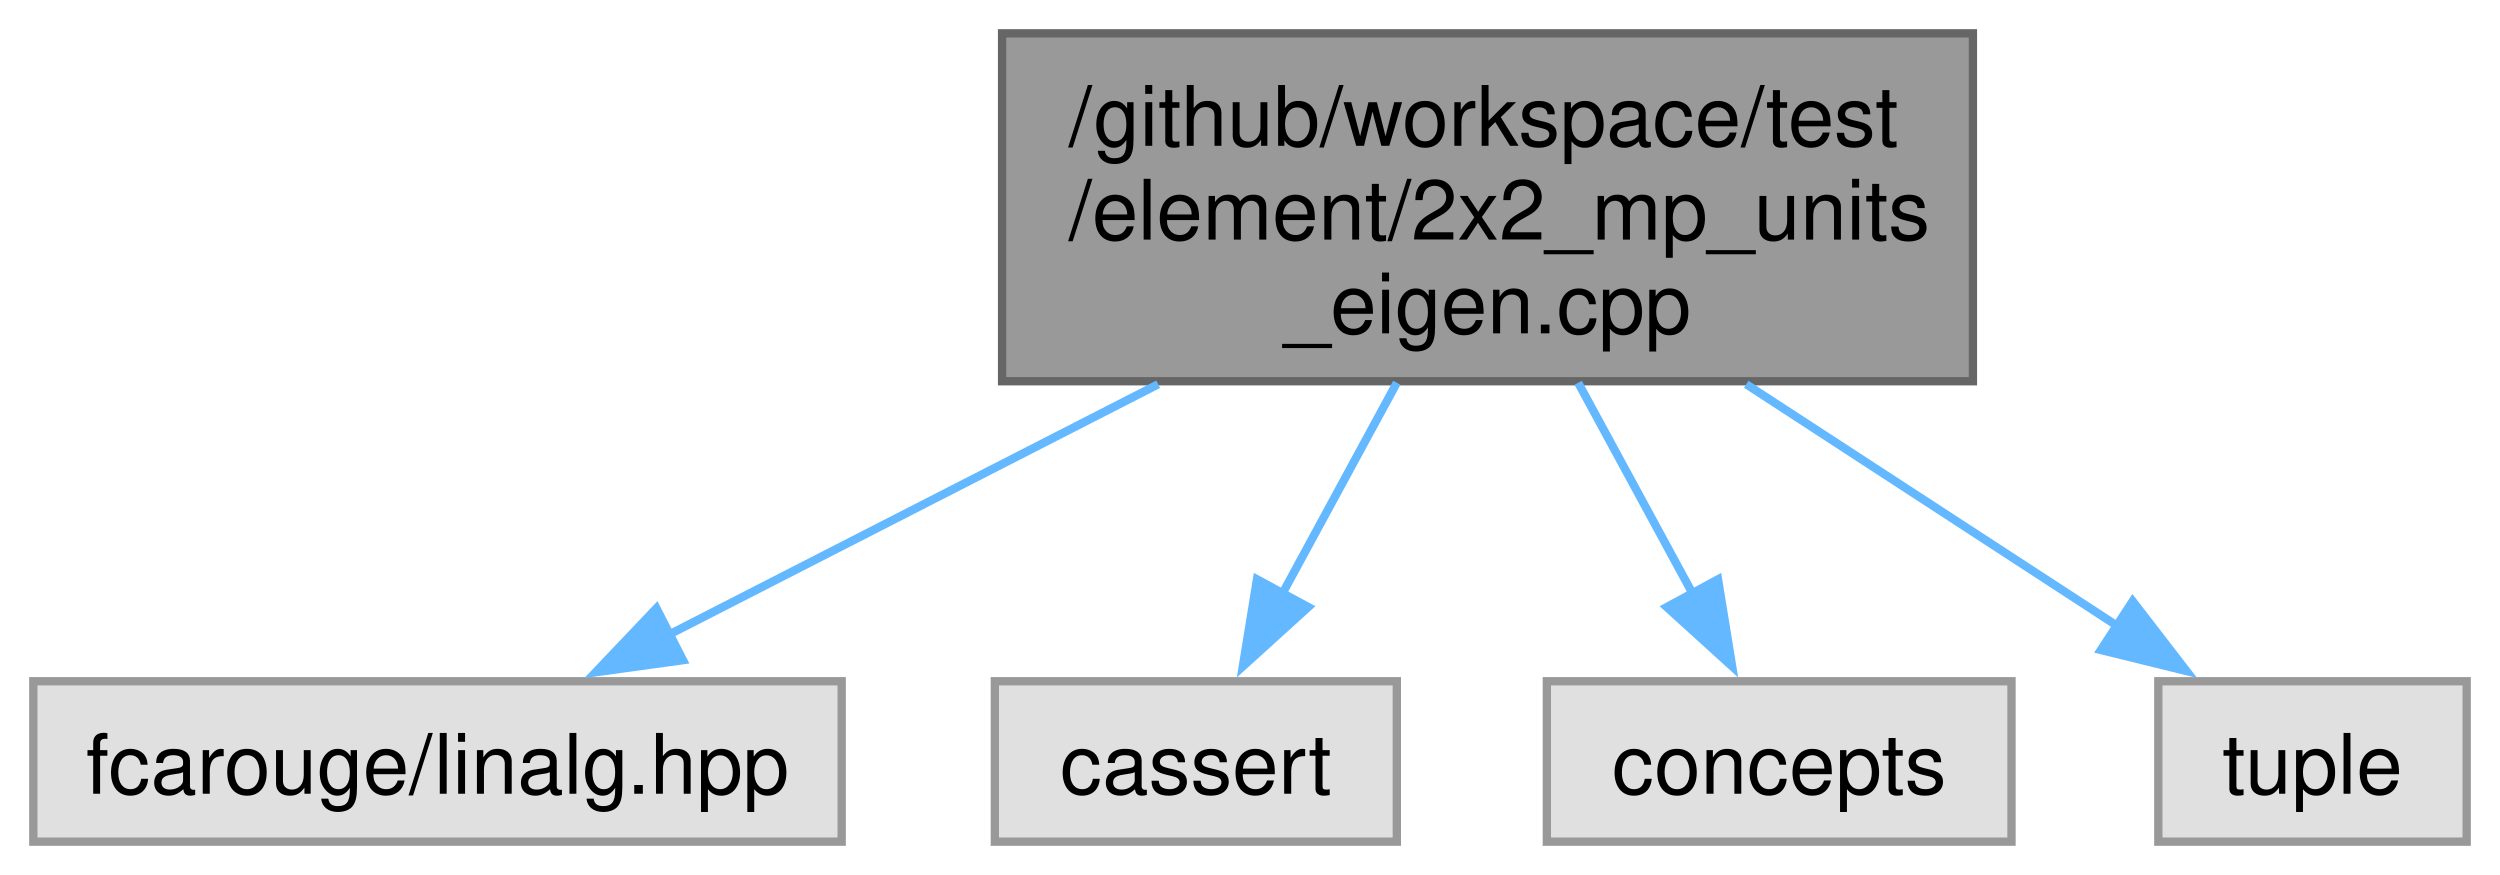
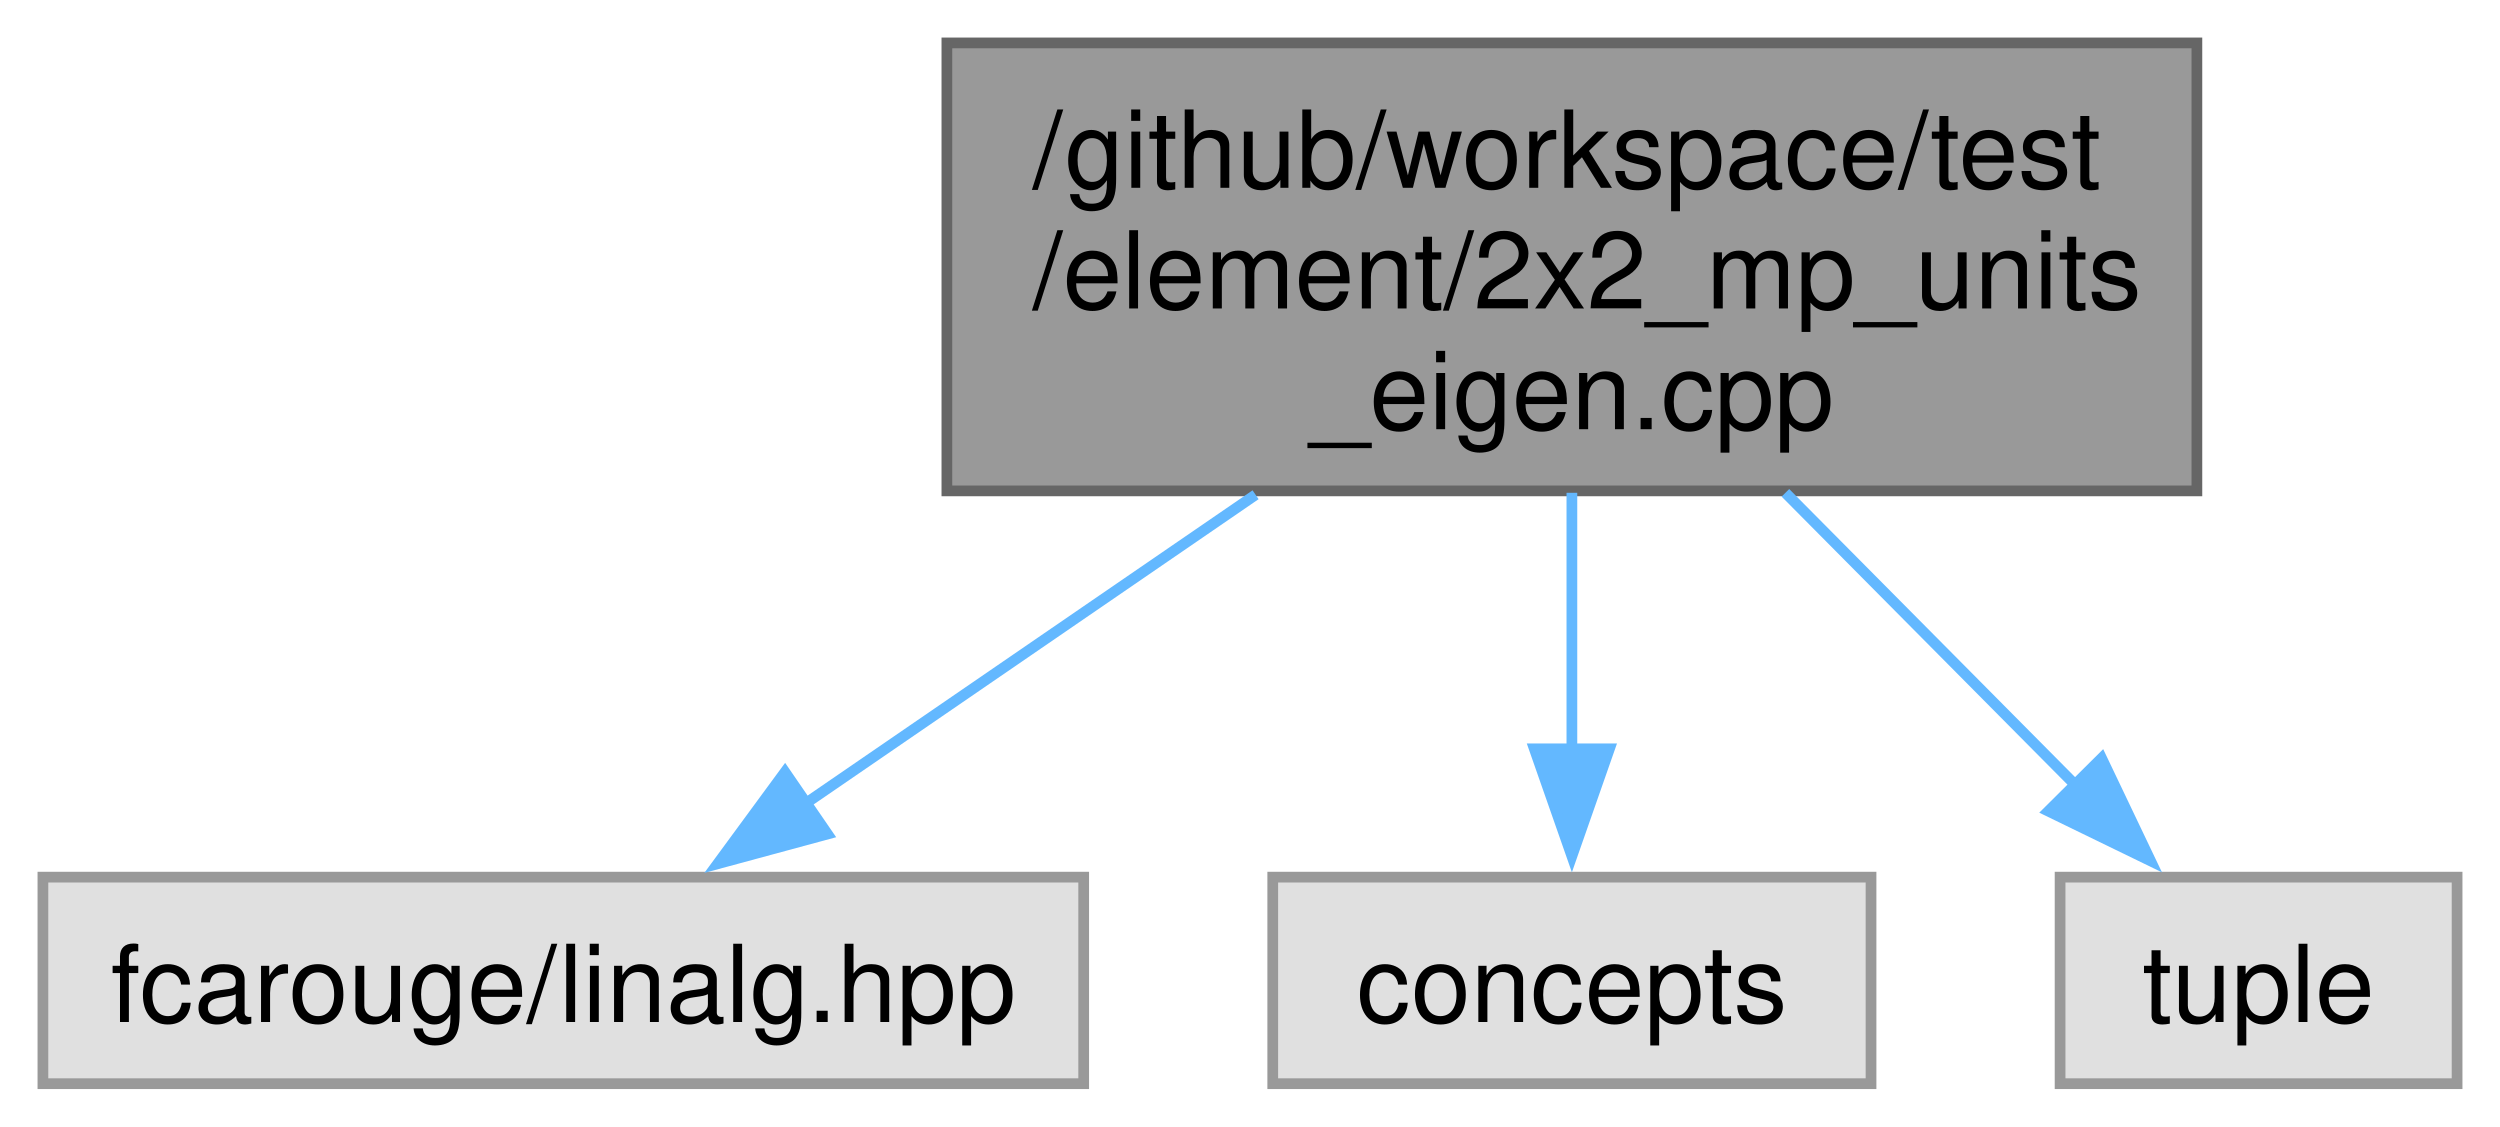
- <svg xmlns="http://www.w3.org/2000/svg" xmlns:xlink="http://www.w3.org/1999/xlink" width="300pt" height="105pt" viewBox="0.00 0.00 300.00 105.00">
+ <svg xmlns="http://www.w3.org/2000/svg" xmlns:xlink="http://www.w3.org/1999/xlink" width="233pt" height="105pt" viewBox="0.00 0.00 233.00 105.00">
  <g id="graph0" class="graph" transform="scale(1 1) rotate(0) translate(4 101)">
    <g id="Node000001" class="node">
      <g id="a_Node000001">
        <a xlink:title=" ">
-           <polygon fill="#999999" stroke="#666666" points="232.75,-97 116.25,-97 116.25,-55.25 232.75,-55.25 232.75,-97" />
-           <text text-anchor="start" x="124.25" y="-83.5" font-family="Helvetica,sans-Serif" font-size="10.00">/github/workspace/test</text>
-           <text text-anchor="start" x="124.25" y="-72.25" font-family="Helvetica,sans-Serif" font-size="10.00">/element/2x2_mp_units</text>
-           <text text-anchor="middle" x="174.5" y="-61" font-family="Helvetica,sans-Serif" font-size="10.00">_eigen.cpp</text>
+           <polygon fill="#999999" stroke="#666666" points="200.75,-97 84.25,-97 84.25,-55.25 200.75,-55.25 200.75,-97" />
+           <text text-anchor="start" x="92.25" y="-83.5" font-family="Helvetica,sans-Serif" font-size="10.00">/github/workspace/test</text>
+           <text text-anchor="start" x="92.25" y="-72.25" font-family="Helvetica,sans-Serif" font-size="10.00">/element/2x2_mp_units</text>
+           <text text-anchor="middle" x="142.5" y="-61" font-family="Helvetica,sans-Serif" font-size="10.00">_eigen.cpp</text>
        </a>
      </g>
    </g>
    <g id="Node000002" class="node">
      <g id="a_Node000002">
        <a xlink:title=" ">
          <polygon fill="#e0e0e0" stroke="#999999" points="97,-19.25 0,-19.25 0,0 97,0 97,-19.25" />
          <text text-anchor="middle" x="48.5" y="-5.75" font-family="Helvetica,sans-Serif" font-size="10.00">fcarouge/linalg.hpp</text>
        </a>
      </g>
    </g>
    <g id="edge1_Node000001_Node000002" class="edge">
      <g id="a_edge1_Node000001_Node000002">
        <a xlink:title=" ">
-           <path fill="none" stroke="#63b8ff" d="M134.98,-54.89C115.85,-45.1 93.36,-33.59 76.11,-24.76" />
-           <polygon fill="#63b8ff" stroke="#63b8ff" points="77.96,-21.78 67.47,-20.33 74.77,-28.01 77.96,-21.78" />
+           <path fill="none" stroke="#63b8ff" d="M113.02,-54.89C99.42,-45.57 83.54,-34.67 70.94,-26.02" />
+           <polygon fill="#63b8ff" stroke="#63b8ff" points="73.12,-23.27 62.89,-20.5 69.16,-29.04 73.12,-23.27" />
        </a>
      </g>
    </g>
    <g id="Node000003" class="node">
      <g id="a_Node000003">
        <a xlink:title=" ">
-           <polygon fill="#e0e0e0" stroke="#999999" points="163.62,-19.25 115.38,-19.25 115.38,0 163.62,0 163.62,-19.25" />
-           <text text-anchor="middle" x="139.5" y="-5.75" font-family="Helvetica,sans-Serif" font-size="10.00">cassert</text>
+           <polygon fill="#e0e0e0" stroke="#999999" points="170.38,-19.25 114.62,-19.25 114.62,0 170.38,0 170.38,-19.25" />
+           <text text-anchor="middle" x="142.5" y="-5.75" font-family="Helvetica,sans-Serif" font-size="10.00">concepts</text>
        </a>
      </g>
    </g>
    <g id="edge2_Node000001_Node000003" class="edge">
      <g id="a_edge2_Node000001_Node000003">
        <a xlink:title=" ">
-           <path fill="none" stroke="#63b8ff" d="M163.62,-55.07C159.2,-46.93 154.13,-37.58 149.78,-29.57" />
-           <polygon fill="#63b8ff" stroke="#63b8ff" points="152.99,-28.15 145.14,-21.03 146.84,-31.48 152.99,-28.15" />
+           <path fill="none" stroke="#63b8ff" d="M142.5,-55.07C142.5,-47.4 142.5,-38.64 142.5,-30.95" />
+           <polygon fill="#63b8ff" stroke="#63b8ff" points="146,-31.21 142.5,-21.21 139,-31.21 146,-31.21" />
        </a>
      </g>
    </g>
    <g id="Node000004" class="node">
      <g id="a_Node000004">
        <a xlink:title=" ">
-           <polygon fill="#e0e0e0" stroke="#999999" points="237.38,-19.25 181.62,-19.25 181.62,0 237.38,0 237.38,-19.25" />
-           <text text-anchor="middle" x="209.5" y="-5.75" font-family="Helvetica,sans-Serif" font-size="10.00">concepts</text>
+           <polygon fill="#e0e0e0" stroke="#999999" points="225,-19.25 188,-19.25 188,0 225,0 225,-19.25" />
+           <text text-anchor="middle" x="206.5" y="-5.75" font-family="Helvetica,sans-Serif" font-size="10.00">tuple</text>
        </a>
      </g>
    </g>
    <g id="edge3_Node000001_Node000004" class="edge">
      <g id="a_edge3_Node000001_Node000004">
        <a xlink:title=" ">
-           <path fill="none" stroke="#63b8ff" d="M185.38,-55.07C189.8,-46.93 194.87,-37.58 199.22,-29.57" />
-           <polygon fill="#63b8ff" stroke="#63b8ff" points="202.16,-31.48 203.86,-21.03 196.01,-28.15 202.16,-31.48" />
-         </a>
-       </g>
-     </g>
-     <g id="Node000005" class="node">
-       <g id="a_Node000005">
-         <a xlink:title=" ">
-           <polygon fill="#e0e0e0" stroke="#999999" points="292,-19.25 255,-19.25 255,0 292,0 292,-19.25" />
-           <text text-anchor="middle" x="273.5" y="-5.75" font-family="Helvetica,sans-Serif" font-size="10.00">tuple</text>
-         </a>
-       </g>
-     </g>
-     <g id="edge4_Node000001_Node000005" class="edge">
-       <g id="a_edge4_Node000001_Node000005">
-         <a xlink:title=" ">
-           <path fill="none" stroke="#63b8ff" d="M205.55,-54.89C220.01,-45.47 236.92,-34.46 250.26,-25.77" />
-           <polygon fill="#63b8ff" stroke="#63b8ff" points="251.92,-28.86 258.39,-20.47 248.1,-23 251.92,-28.86" />
+           <path fill="none" stroke="#63b8ff" d="M162.4,-55.07C171.11,-46.29 181.23,-36.09 189.58,-27.68" />
+           <polygon fill="#63b8ff" stroke="#63b8ff" points="191.87,-30.33 196.43,-20.77 186.91,-25.4 191.87,-30.33" />
        </a>
      </g>
    </g>
  </g>
</svg>
